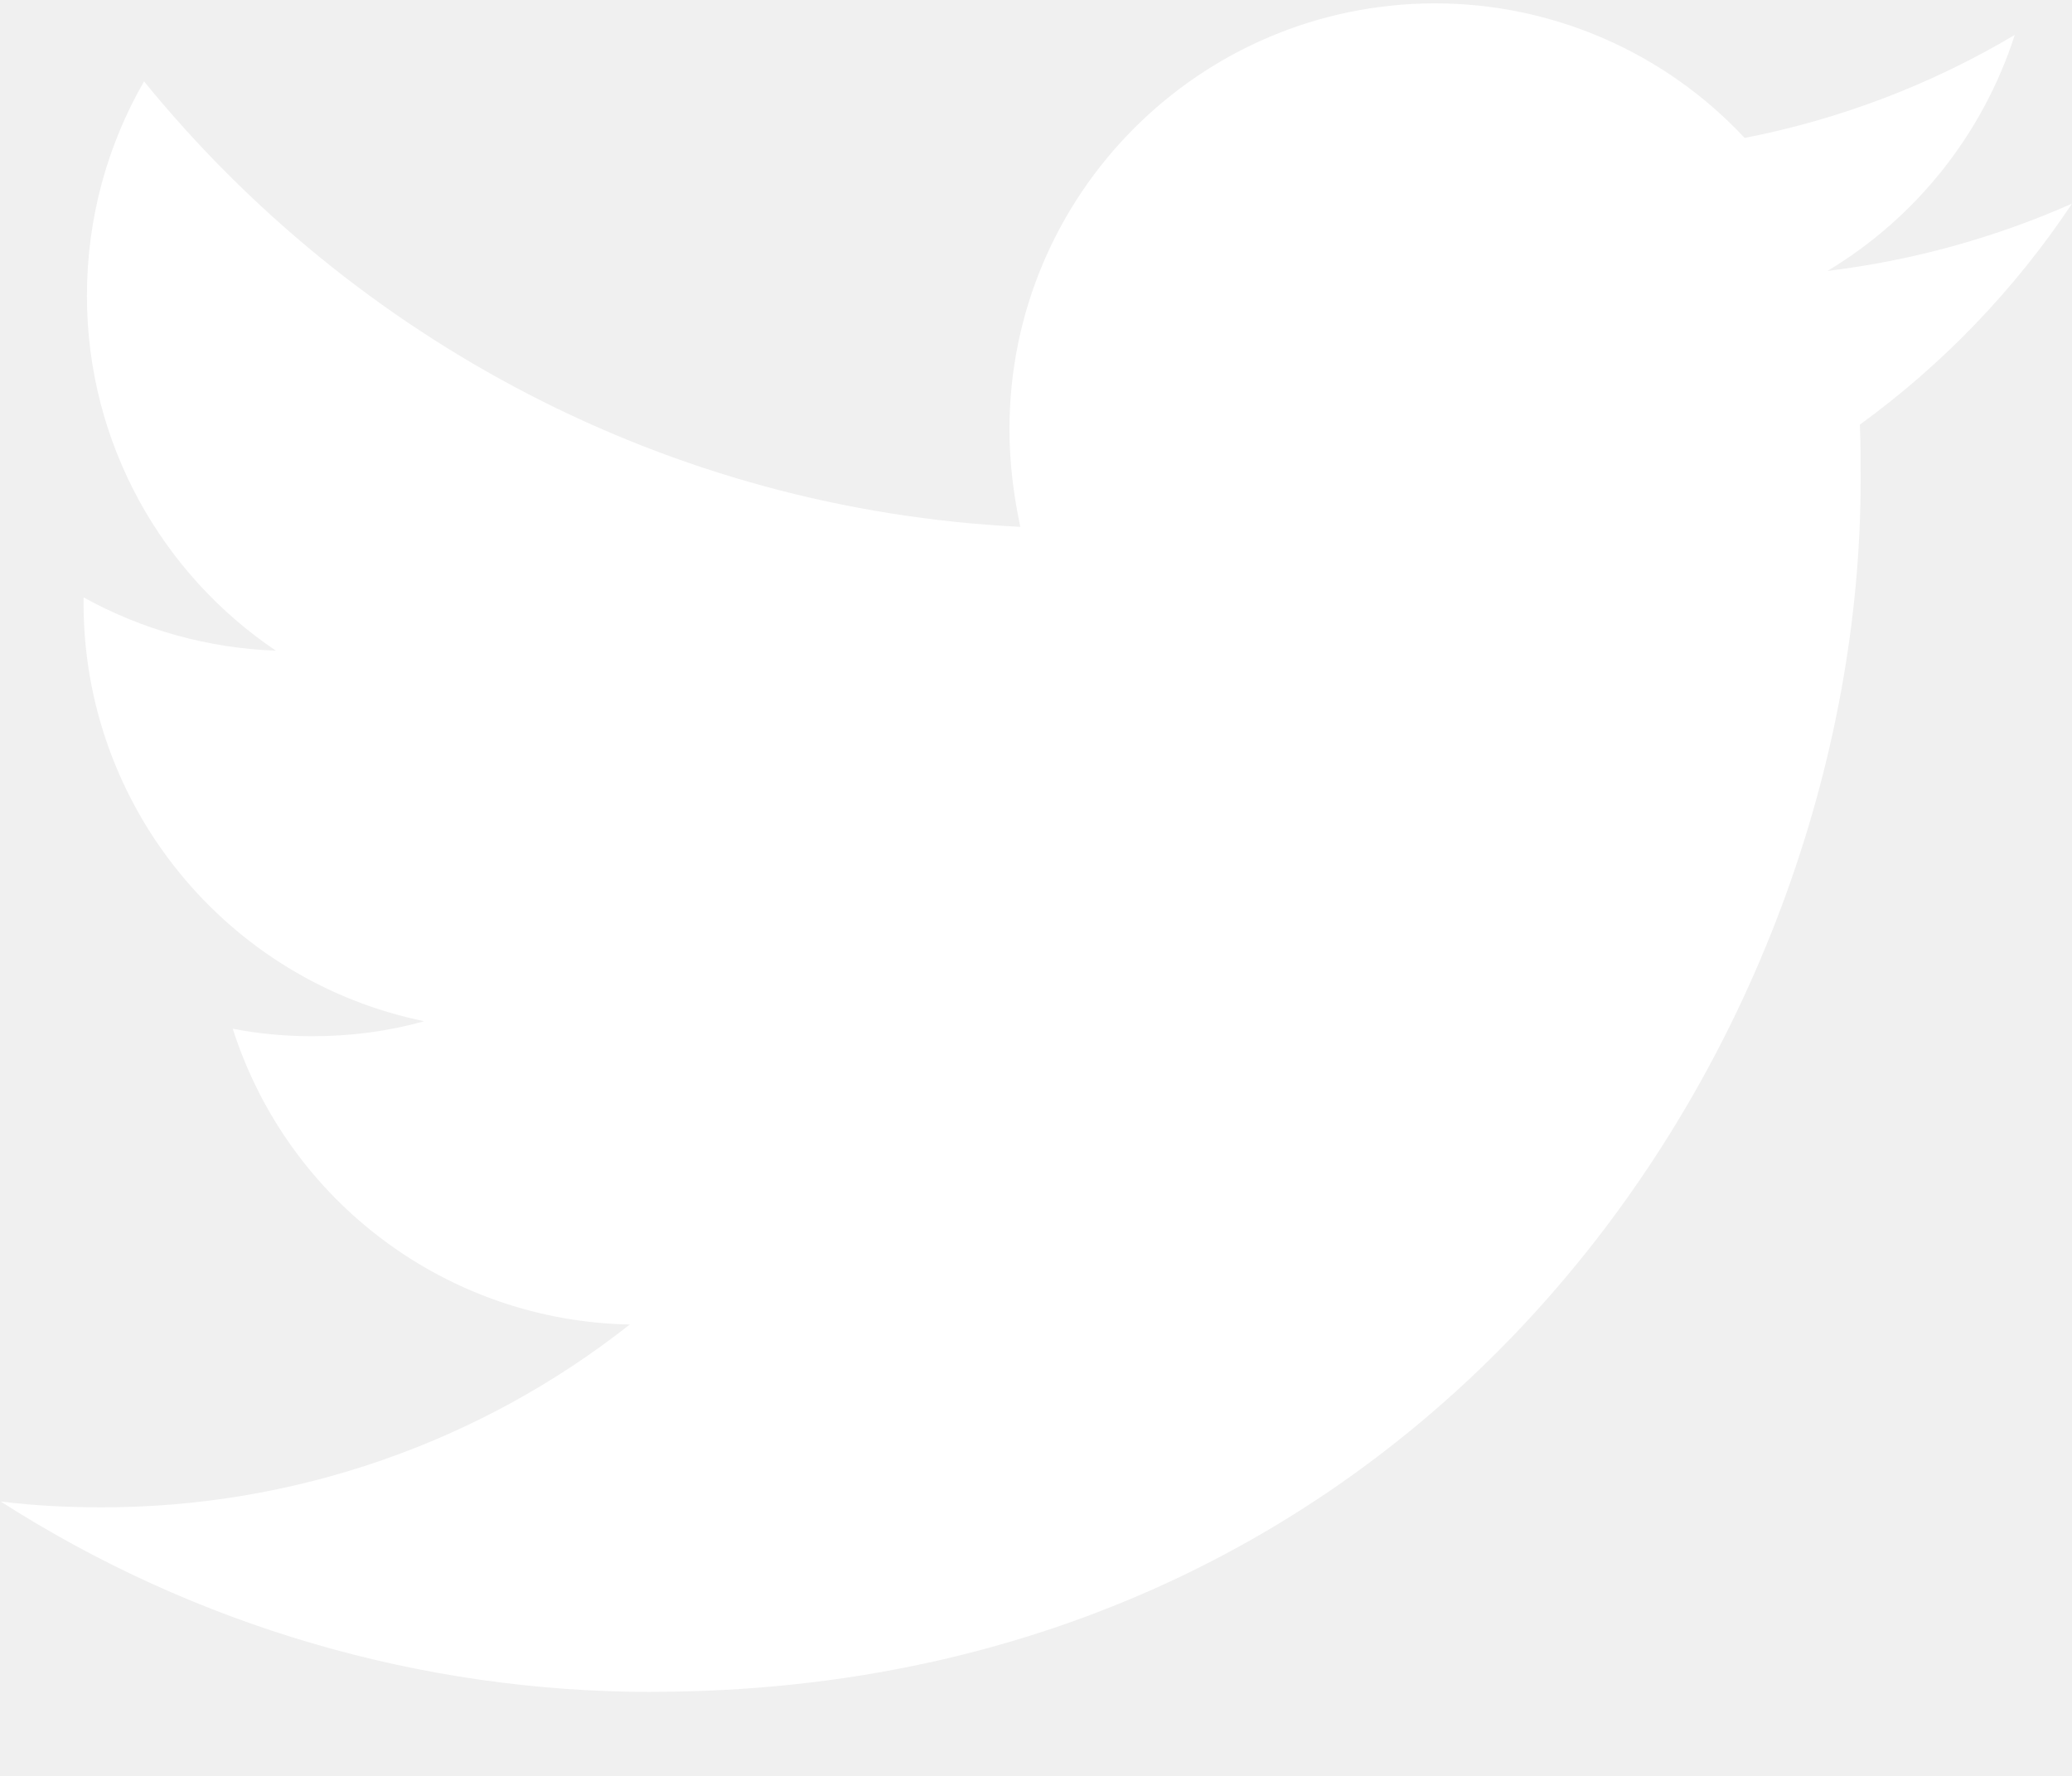
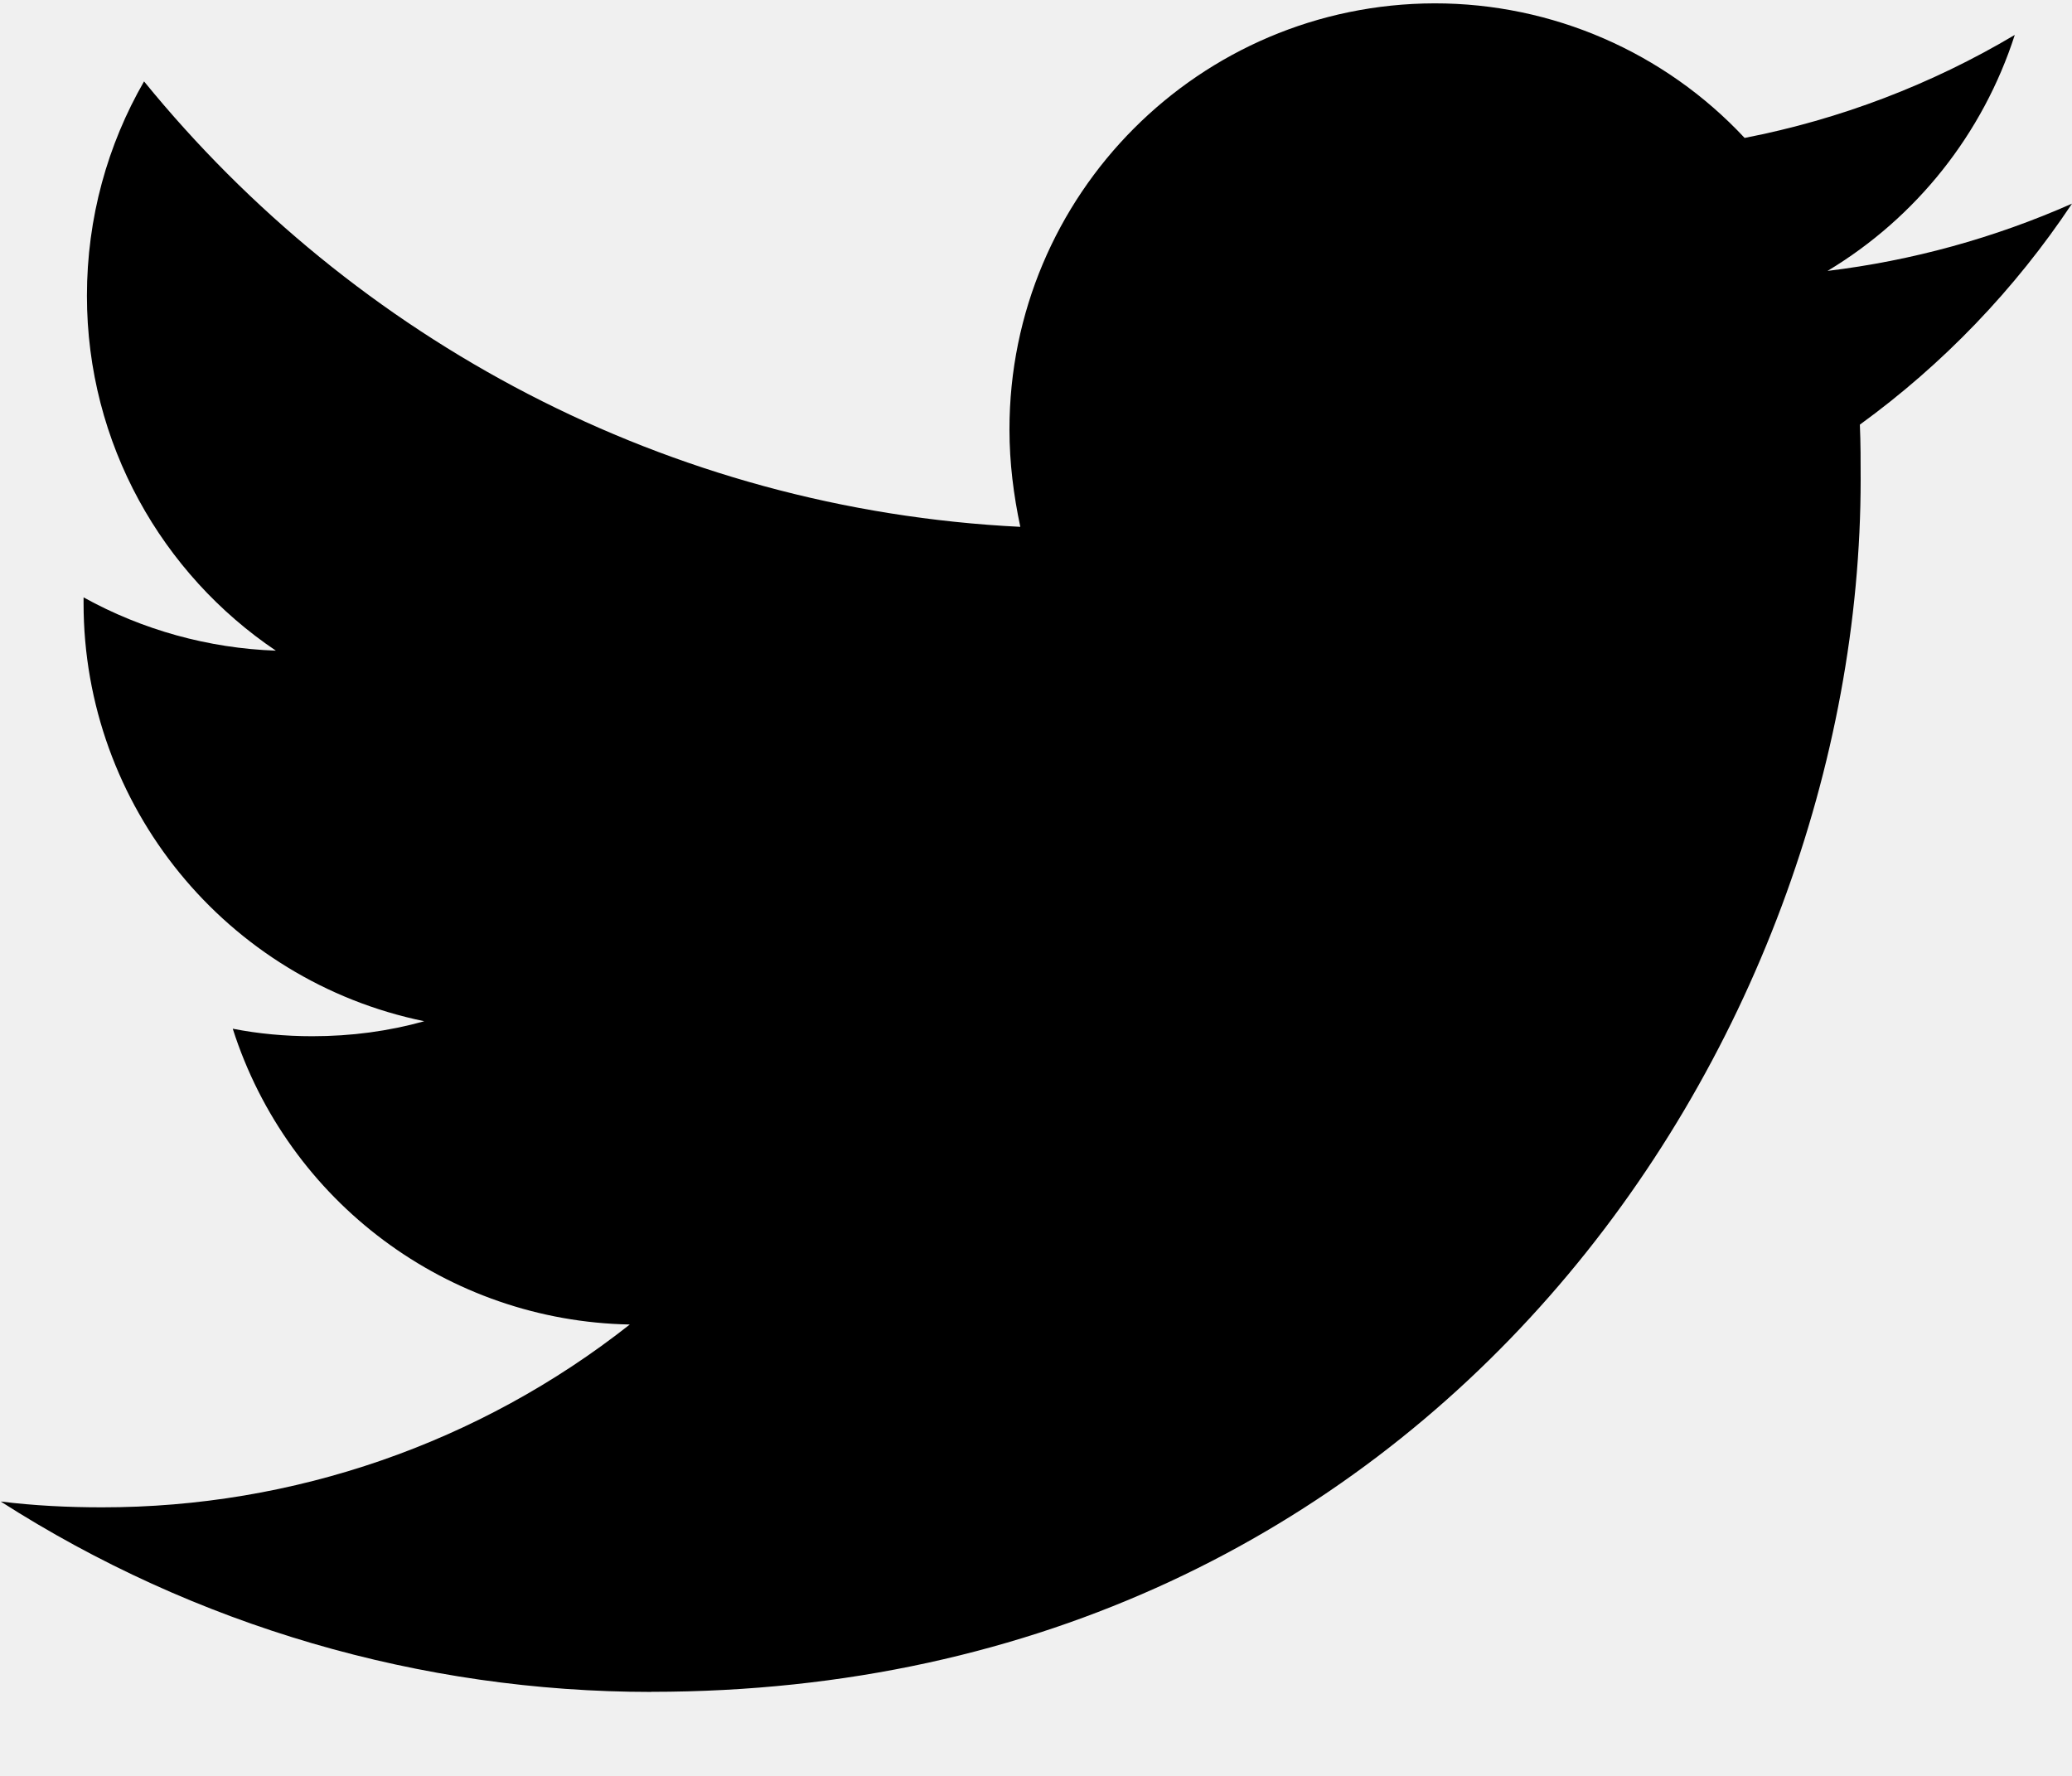
<svg xmlns="http://www.w3.org/2000/svg" width="21" height="18" data-v-a5608aa8="">
-   <path d="M6.602 17.148c7.922 0 12.256-6.586 12.256-12.288 0-.186 0-.37-.008-.556A8.788 8.788 0 0 0 21 2.064a8.712 8.712 0 0 1-2.478.682A4.343 4.343 0 0 0 20.42.354a8.554 8.554 0 0 1-2.738 1.044A4.294 4.294 0 0 0 14.54.034a4.318 4.318 0 0 0-4.309 4.32c0 .337.042.666.11.986C6.761 5.163 3.586 3.436 1.46.825c-.369.64-.579 1.382-.579 2.173 0 1.5.764 2.822 1.915 3.597a4.348 4.348 0 0 1-1.949-.54v.06a4.325 4.325 0 0 0 3.453 4.236c-.361.101-.74.152-1.134.152-.277 0-.546-.025-.807-.076a4.309 4.309 0 0 0 4.024 2.998 8.625 8.625 0 0 1-5.35 1.853c-.345 0-.69-.017-1.026-.059a12.229 12.229 0 0 0 6.594 1.93" fill="#fff" fill-rule="nonzero" data-v-a5608aa8="" />
+   <path d="M6.602 17.148c7.922 0 12.256-6.586 12.256-12.288 0-.186 0-.37-.008-.556A8.788 8.788 0 0 0 21 2.064a8.712 8.712 0 0 1-2.478.682A4.343 4.343 0 0 0 20.42.354a8.554 8.554 0 0 1-2.738 1.044A4.294 4.294 0 0 0 14.54.034a4.318 4.318 0 0 0-4.309 4.32c0 .337.042.666.11.986C6.761 5.163 3.586 3.436 1.46.825c-.369.64-.579 1.382-.579 2.173 0 1.5.764 2.822 1.915 3.597a4.348 4.348 0 0 1-1.949-.54v.06a4.325 4.325 0 0 0 3.453 4.236c-.361.101-.74.152-1.134.152-.277 0-.546-.025-.807-.076a4.309 4.309 0 0 0 4.024 2.998 8.625 8.625 0 0 1-5.35 1.853c-.345 0-.69-.017-1.026-.059a12.229 12.229 0 0 0 6.594 1.93" fill-rule="nonzero" data-v-a5608aa8="" />
</svg>
